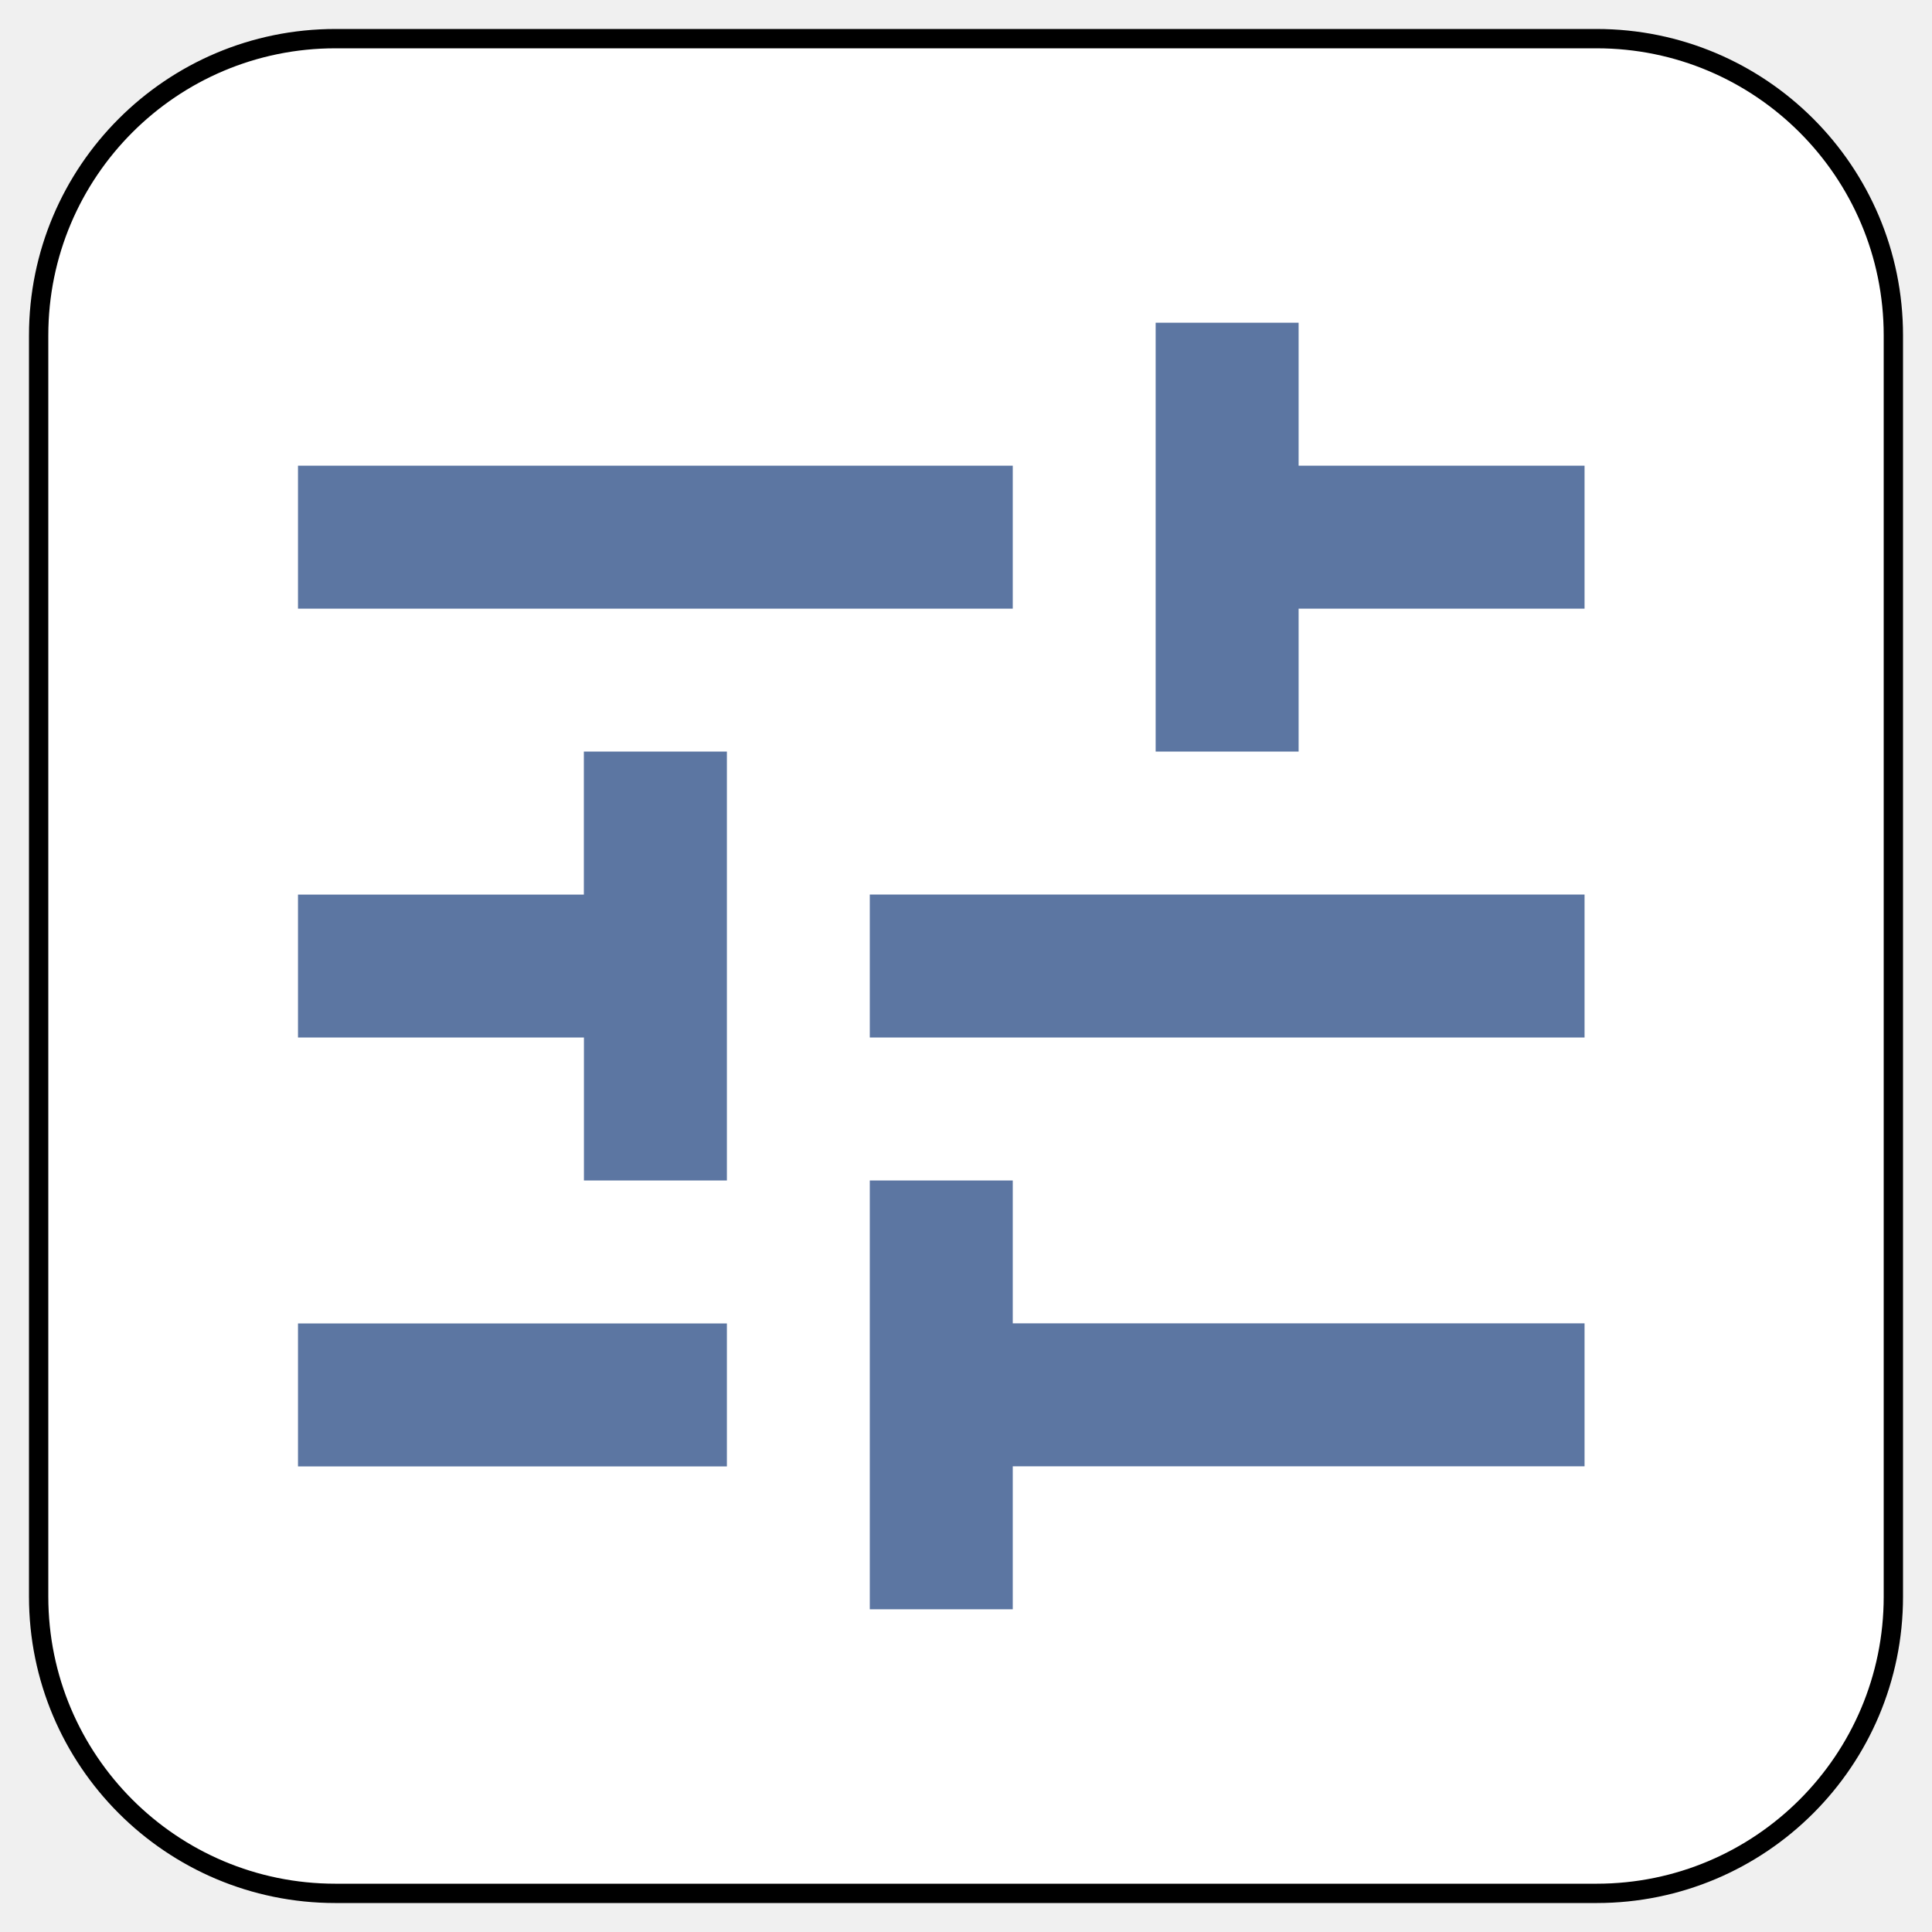
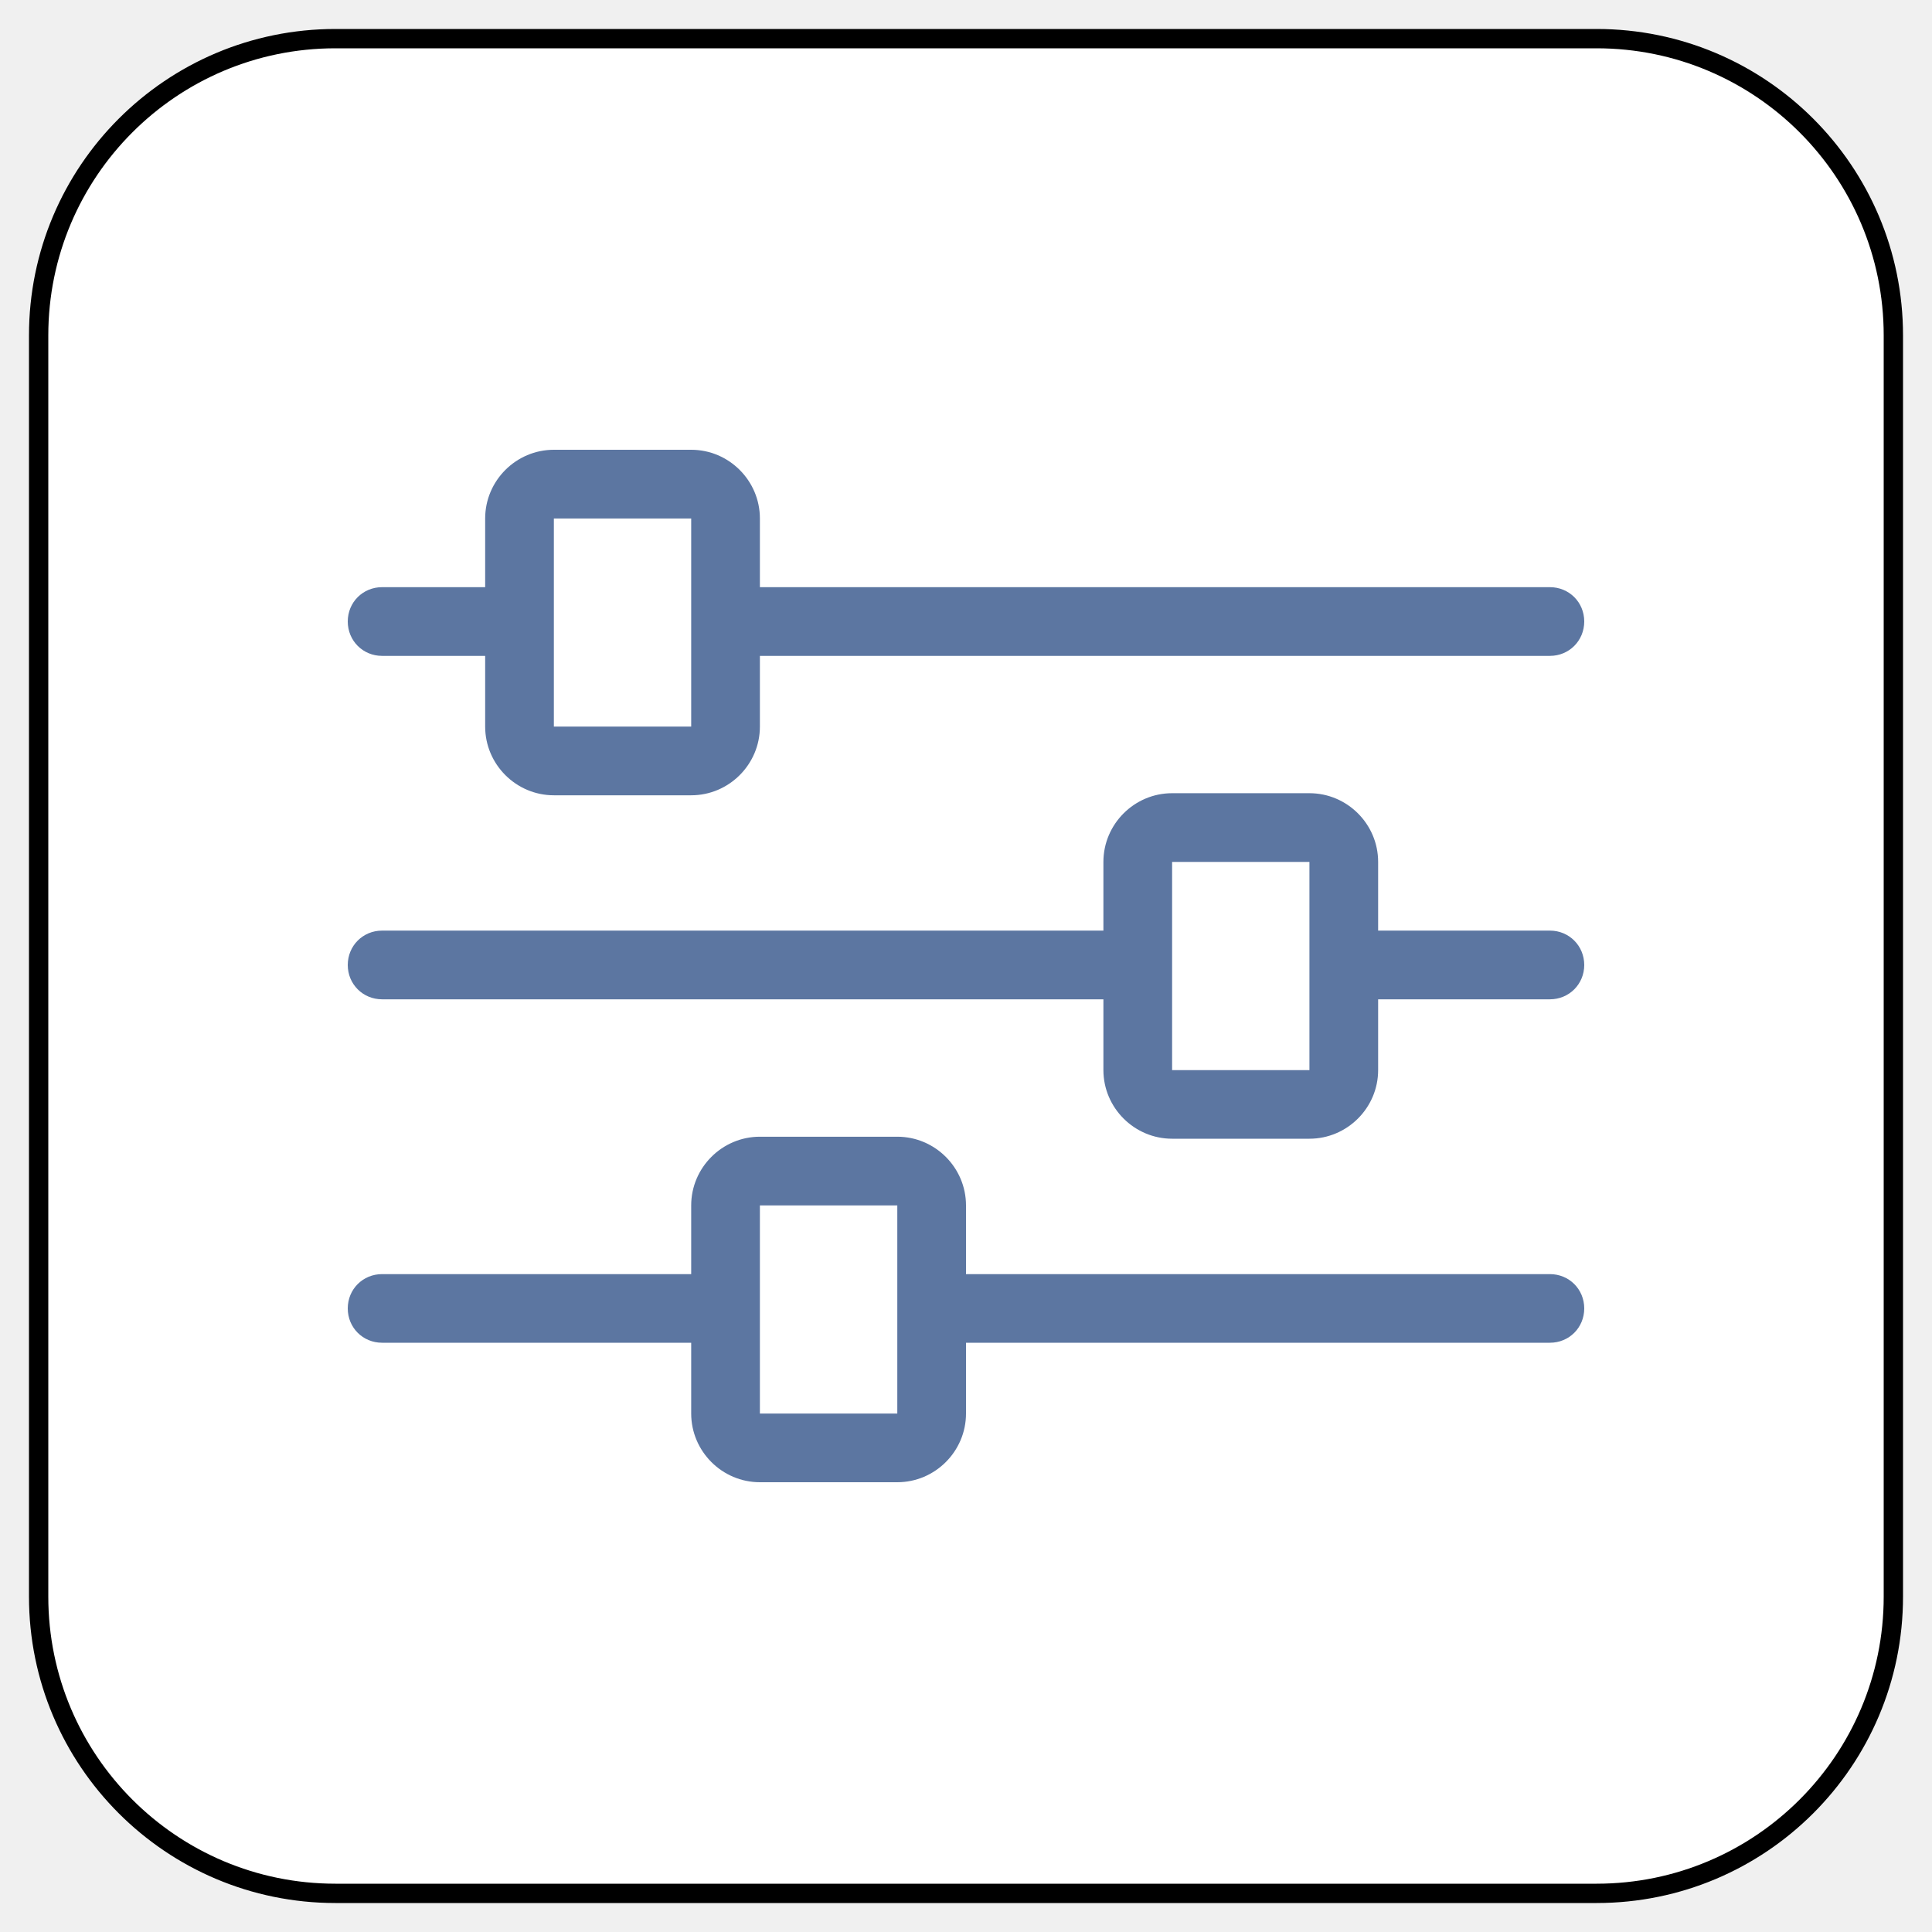
- <svg xmlns="http://www.w3.org/2000/svg" viewBox="-582.09 -3373.122 25 25" width="25" height="25">
-   <g fill="none">
-     <path d="M-561.43-3372.622h-16.32a3.84 3.84 0 0 0-3.84 3.84v16.32a3.84 3.84 0 0 0 3.84 3.84h16.32a3.84 3.84 0 0 0 3.84-3.84v-16.32a3.84 3.84 0 0 0-3.84-3.84Z" fill="#fff" />
-     <path d="M-561.43-3372.622h-16.32a3.84 3.84 0 0 0-3.84 3.84v16.32a3.84 3.84 0 0 0 3.84 3.84h16.32a3.84 3.84 0 0 0 3.84-3.84v-16.32a3.84 3.84 0 0 0-3.84-3.84Z" stroke="#000" stroke-linecap="round" stroke-linejoin="round" stroke-width=".25" />
-     <path d="M-578.234-3355.997v1.85h5.55v-1.85h-5.55Zm0-11.099v1.85h9.249v-1.85h-9.249Zm9.249 14.798v-1.85h7.399v-1.85h-7.399v-1.849h-1.85v5.549h1.85Zm-5.55-11.098v1.85h-3.699v1.849h3.7v1.85h1.85v-5.55h-1.85Zm12.949 3.699v-1.85h-9.249v1.85h9.249Zm-5.55-3.7h1.85v-1.849h3.7v-1.85h-3.7v-1.85h-1.85v5.55Z" fill="#5c76a2" />
+ <svg xmlns="http://www.w3.org/2000/svg" version="1.1" viewBox="-552.5 -3407.468 25 25" width="25" height="25">
+   <defs />
+   <g id="SOURCES" stroke-dasharray="none" fill="none" stroke="none" fill-opacity="1" stroke-opacity="1">
+     <g id="SOURCES_Calque_2">
+       <g id="Group_9793">
+         <g id="Graphic_9673">
+           <path d="M -531.84 -3406.968 L -548.16 -3406.968 C -550.281 -3406.968 -552 -3405.249 -552 -3403.128 L -552 -3386.808 C -552 -3384.687 -550.281 -3382.968 -548.16 -3382.968 L -531.84 -3382.968 C -529.719 -3382.968 -528 -3384.687 -528 -3386.808 L -528 -3403.128 C -528 -3405.249 -529.719 -3406.968 -531.84 -3406.968 Z" fill="white" />
+           <path d="M -531.84 -3406.968 L -548.16 -3406.968 C -550.281 -3406.968 -552 -3405.249 -552 -3403.128 L -552 -3386.808 C -552 -3384.687 -550.281 -3382.968 -548.16 -3382.968 L -531.84 -3382.968 C -529.719 -3382.968 -528 -3384.687 -528 -3386.808 L -528 -3403.128 C -528 -3405.249 -529.719 -3406.968 -531.84 -3406.968 Z" stroke="black" stroke-linecap="round" stroke-linejoin="round" stroke-width=".25" />
+         </g>
+         <g id="Group_9749">
+           <g id="Graphic_9750">
+             <path d="M -543.556 -3390.093 L -547.556 -3390.093 C -547.804 -3390.093 -548 -3390.288 -548 -3390.537 C -548 -3390.786 -547.804 -3390.981 -547.556 -3390.981 L -543.556 -3390.981 L -543.556 -3391.87 C -543.556 -3392.359 -543.156 -3392.759 -542.667 -3392.759 L -540.889 -3392.759 C -540.4 -3392.759 -540 -3392.359 -540 -3391.87 L -540 -3390.981 L -532.444 -3390.981 C -532.196 -3390.981 -532 -3390.786 -532 -3390.537 C -532 -3390.288 -532.196 -3390.093 -532.444 -3390.093 L -540 -3390.093 L -540 -3389.177 C -540 -3388.688 -540.4 -3388.288 -540.889 -3388.288 L -542.667 -3388.288 C -543.156 -3388.288 -543.556 -3388.688 -543.556 -3389.177 Z M -538.222 -3394.537 L -547.556 -3394.537 C -547.804 -3394.537 -548 -3394.733 -548 -3394.981 C -548 -3395.23 -547.804 -3395.426 -547.556 -3395.426 L -538.222 -3395.426 L -538.222 -3396.315 C -538.222 -3396.804 -537.822 -3397.204 -537.333 -3397.204 L -535.556 -3397.204 C -535.067 -3397.204 -534.667 -3396.804 -534.667 -3396.315 L -534.667 -3395.426 L -532.444 -3395.426 C -532.196 -3395.426 -532 -3395.23 -532 -3394.981 C -532 -3394.733 -532.196 -3394.537 -532.444 -3394.537 L -534.667 -3394.537 L -534.667 -3393.621 C -534.667 -3393.133 -535.067 -3392.733 -535.556 -3392.733 L -537.333 -3392.733 C -537.822 -3392.733 -538.222 -3393.133 -538.222 -3393.621 L -538.222 -3394.537 Z M -546.222 -3398.981 L -547.556 -3398.981 C -547.804 -3398.981 -548 -3399.177 -548 -3399.426 C -548 -3399.675 -547.804 -3399.87 -547.556 -3399.87 L -546.222 -3399.87 L -546.222 -3400.759 C -546.222 -3401.248 -545.822 -3401.648 -545.333 -3401.648 L -543.556 -3401.648 C -543.067 -3401.648 -542.667 -3401.248 -542.667 -3400.759 L -542.667 -3399.87 L -532.444 -3399.87 C -532.196 -3399.87 -532 -3399.675 -532 -3399.426 C -532 -3399.177 -532.196 -3398.981 -532.444 -3398.981 L -542.667 -3398.981 L -542.667 -3398.066 C -542.667 -3397.577 -543.067 -3397.177 -543.556 -3397.177 L -545.333 -3397.177 C -545.822 -3397.177 -546.222 -3397.577 -546.222 -3398.066 Z M -545.333 -3400.759 L -545.333 -3398.066 L -543.556 -3398.066 L -543.556 -3400.759 Z M -537.333 -3396.315 L -537.333 -3393.621 L -535.556 -3393.621 L -535.556 -3396.315 L -537.333 -3396.315 Z M -542.667 -3391.87 L -542.667 -3389.177 L -540.889 -3389.177 L -540.889 -3391.87 Z" fill="#5c76a1" />
+           </g>
+         </g>
+       </g>
+     </g>
  </g>
</svg>
